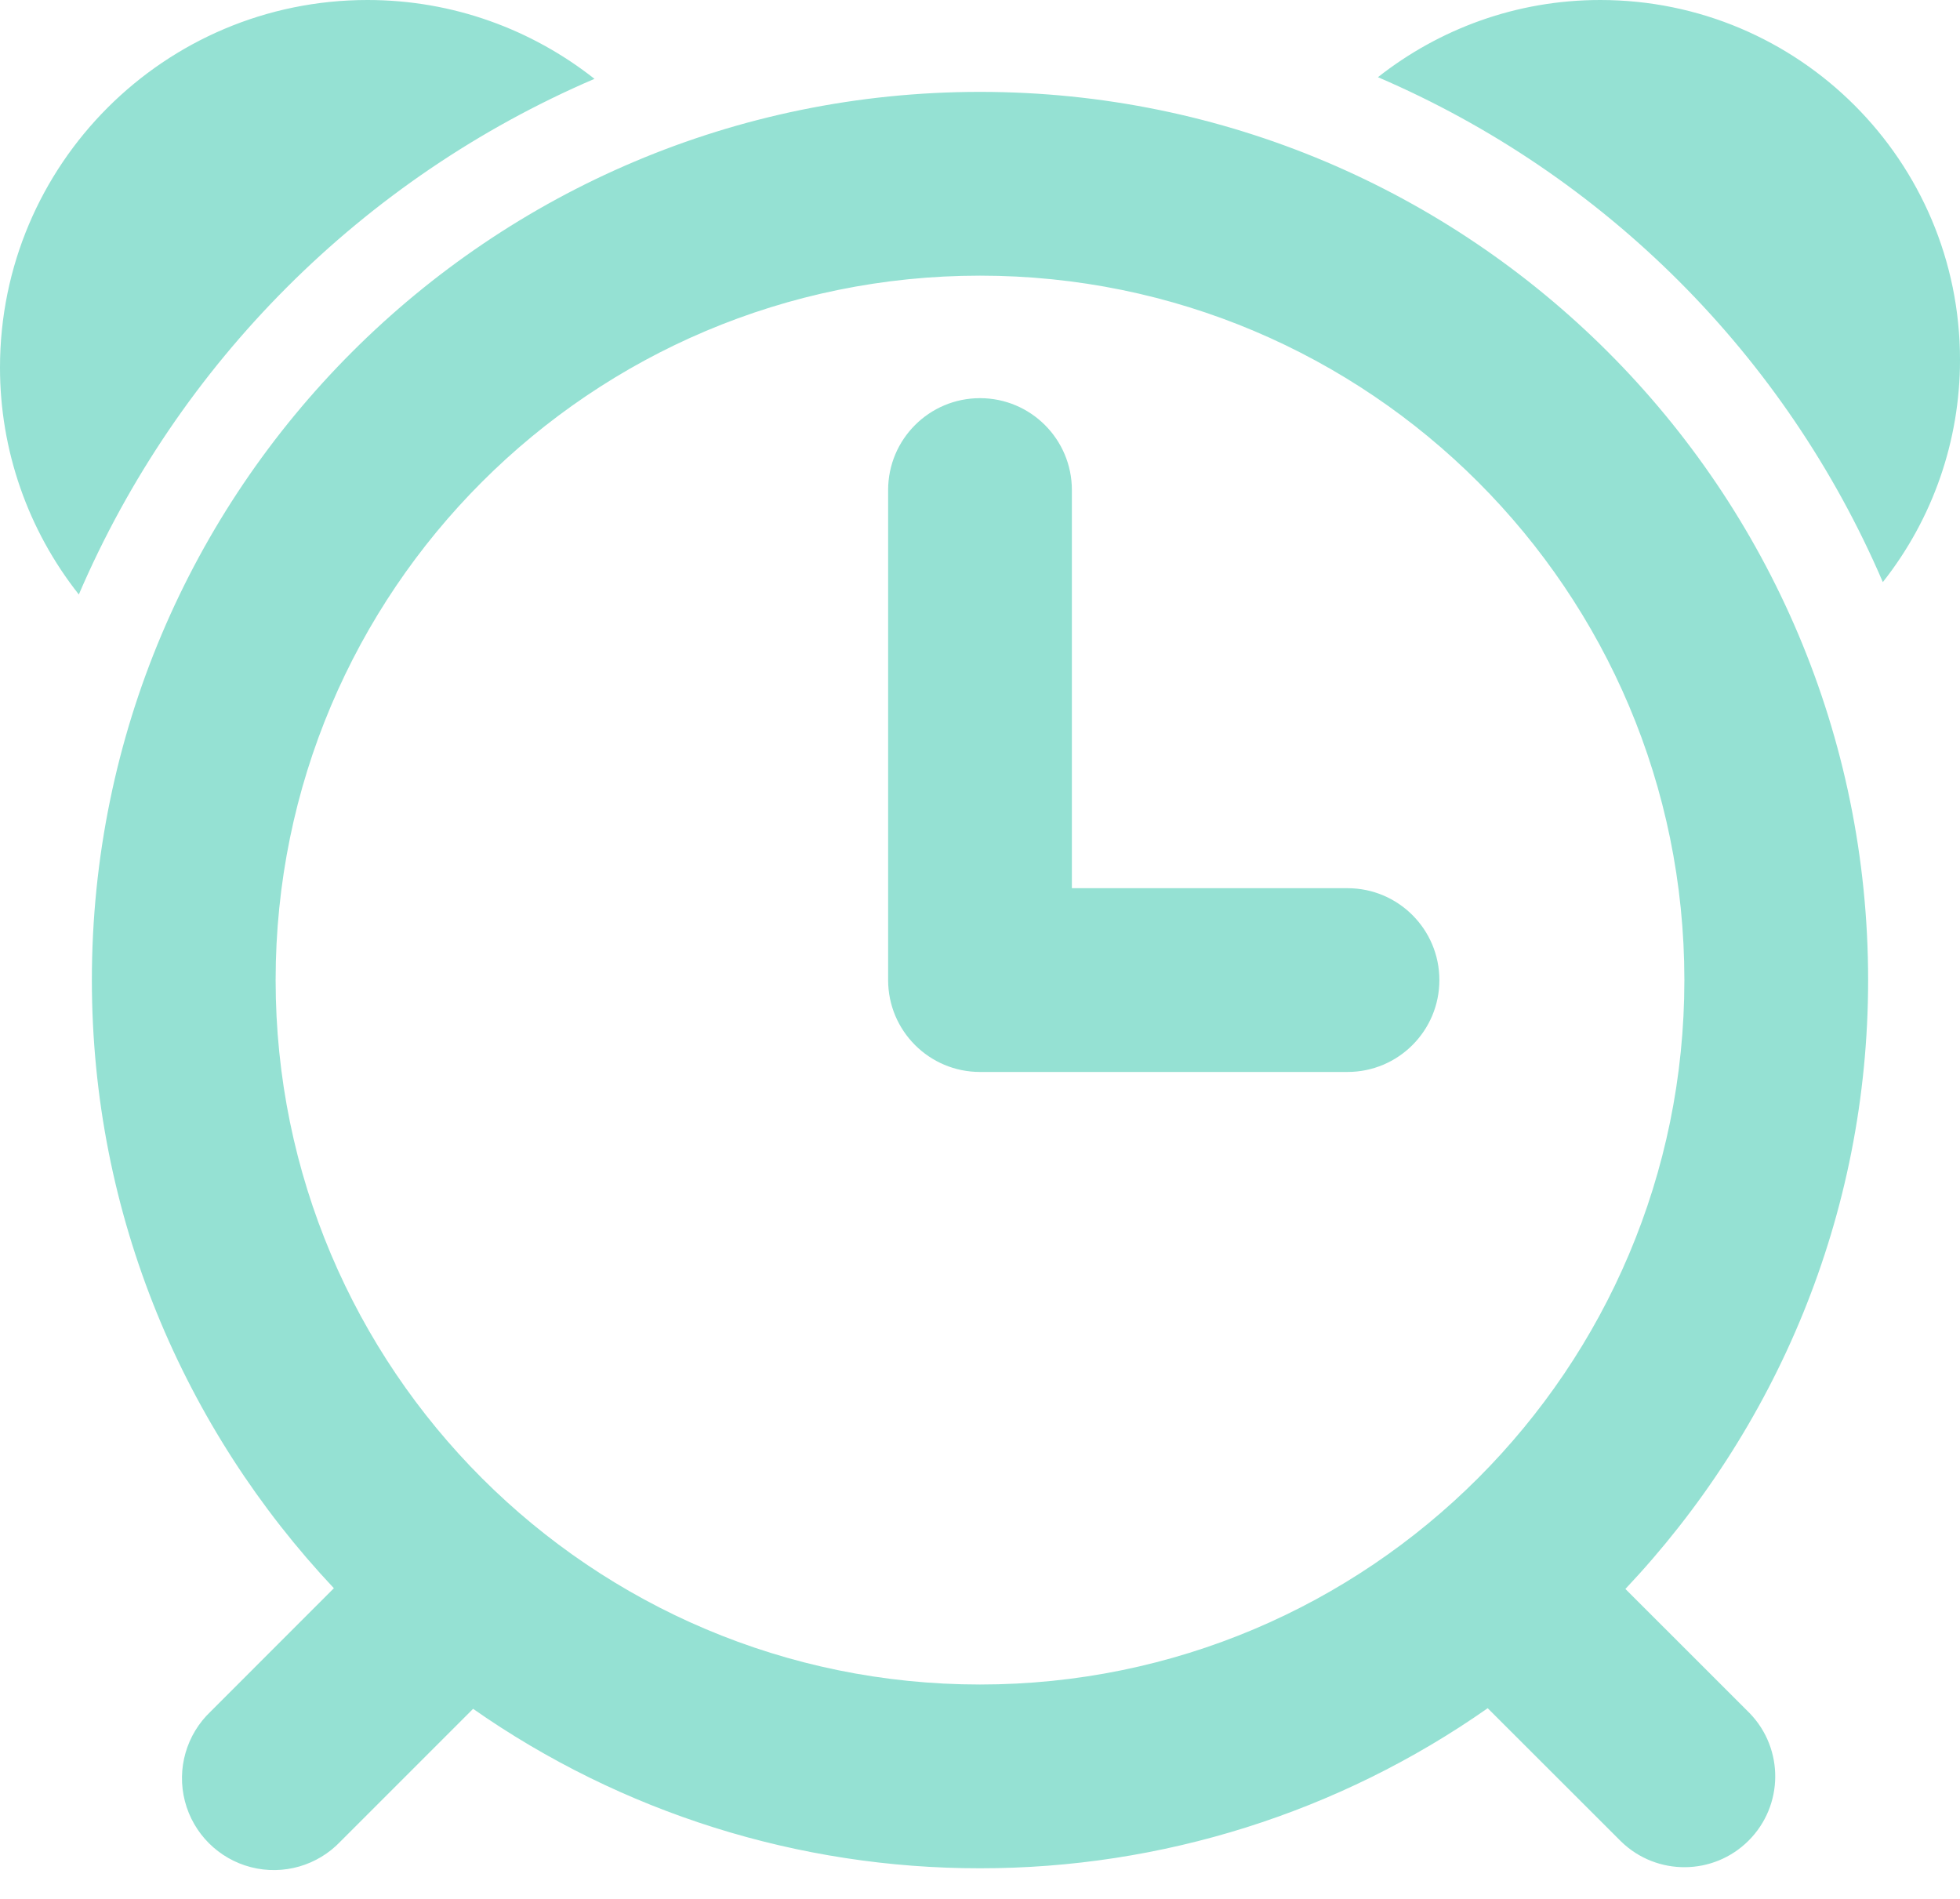
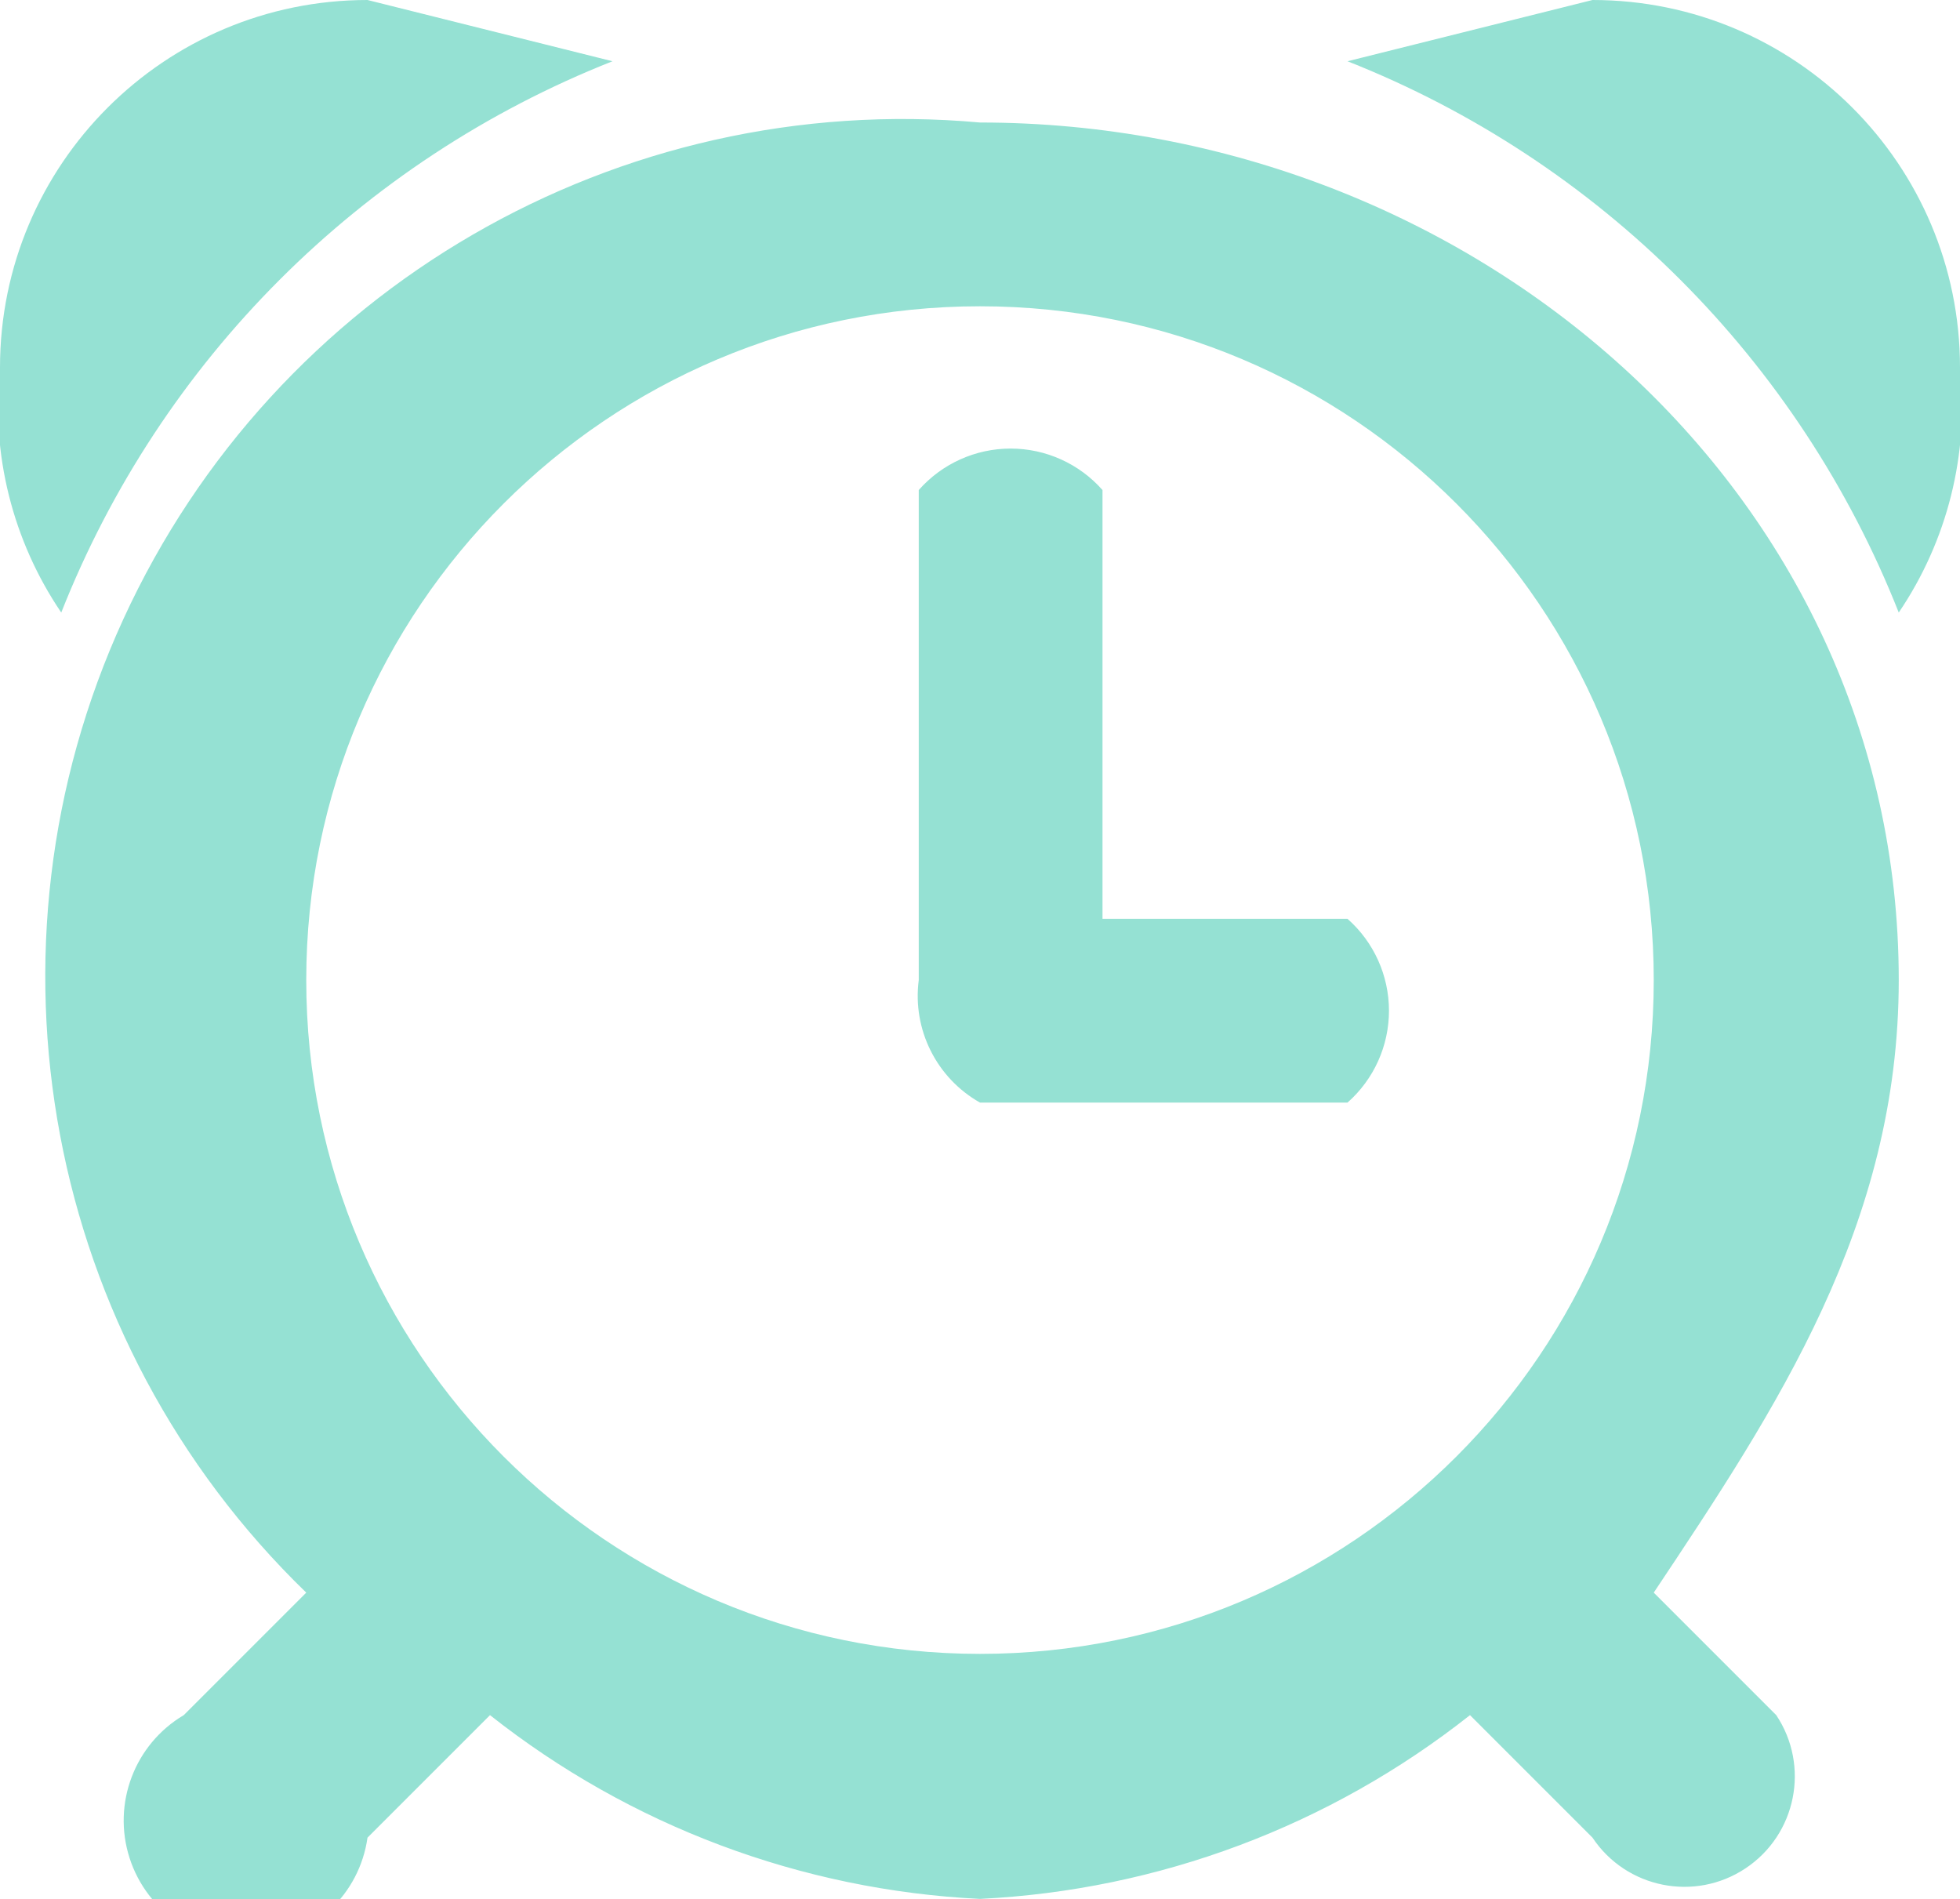
- <svg xmlns="http://www.w3.org/2000/svg" width="32" height="31" viewBox="0 0 32 31">
-   <g>
-     <g>
-       <path fill="#95e1d3" d="M30.74 9.503a15.719 15.719 0 0 0-8.243-8.243c1-.787 2.258-1.26 3.629-1.26A5.874 5.874 0 0 1 32 5.874a5.846 5.846 0 0 1-1.26 3.629zM30.5 16c0 3.852-1.512 7.343-3.963 9.94l2.029 2.028a1.483 1.483 0 0 1-2.097 2.097l-2.18-2.178A14.419 14.419 0 0 1 16 30.5a14.42 14.42 0 0 1-8.276-2.603L5.561 30.06A1.5 1.5 0 1 1 3.44 27.94l2.011-2.012C3.008 23.332 1.5 19.845 1.5 16 1.5 7.992 7.992 1.5 16 1.5S30.5 7.992 30.5 16zM16 4.5C9.649 4.5 4.5 9.648 4.5 16c0 6.351 5.149 11.5 11.5 11.5S27.5 22.35 27.5 16C27.5 9.648 22.35 4.5 16 4.5zm6 13h-6a1.5 1.5 0 0 1-1.5-1.5V8a1.5 1.5 0 0 1 3 0v6.5H22a1.5 1.5 0 0 1 0 3zM1.287 9.705A5.967 5.967 0 0 1 0 6a6 6 0 0 1 6-6c1.4 0 2.685.483 3.706 1.287a16.056 16.056 0 0 0-8.419 8.418z" />
-     </g>
-   </g>
+ <svg xmlns="http://www.w3.org/2000/svg" width="32" height="31">
+   <path fill="#95e1d3" d="M31 10a16 16 0 00-9-9l4-1a6 6 0 016 6 6 6 0 01-1 4zm0 6c0 4-2 7-4 10l2 2a1 1 0 01-3 2l-2-2a14 14 0 01-8 3 14 14 0 01-8-3l-2 2a2 2 0 11-3-2l2-2A14 14 0 0116 2c8 0 15 6 15 14zM16 5a11 11 0 100 22 11 11 0 000-22zm6 13h-6a2 2 0 01-1-2V8a2 2 0 013 0v7h4a2 2 0 010 3zM1 10a6 6 0 01-1-4 6 6 0 016-6l4 1a16 16 0 00-9 9z" />
</svg>
